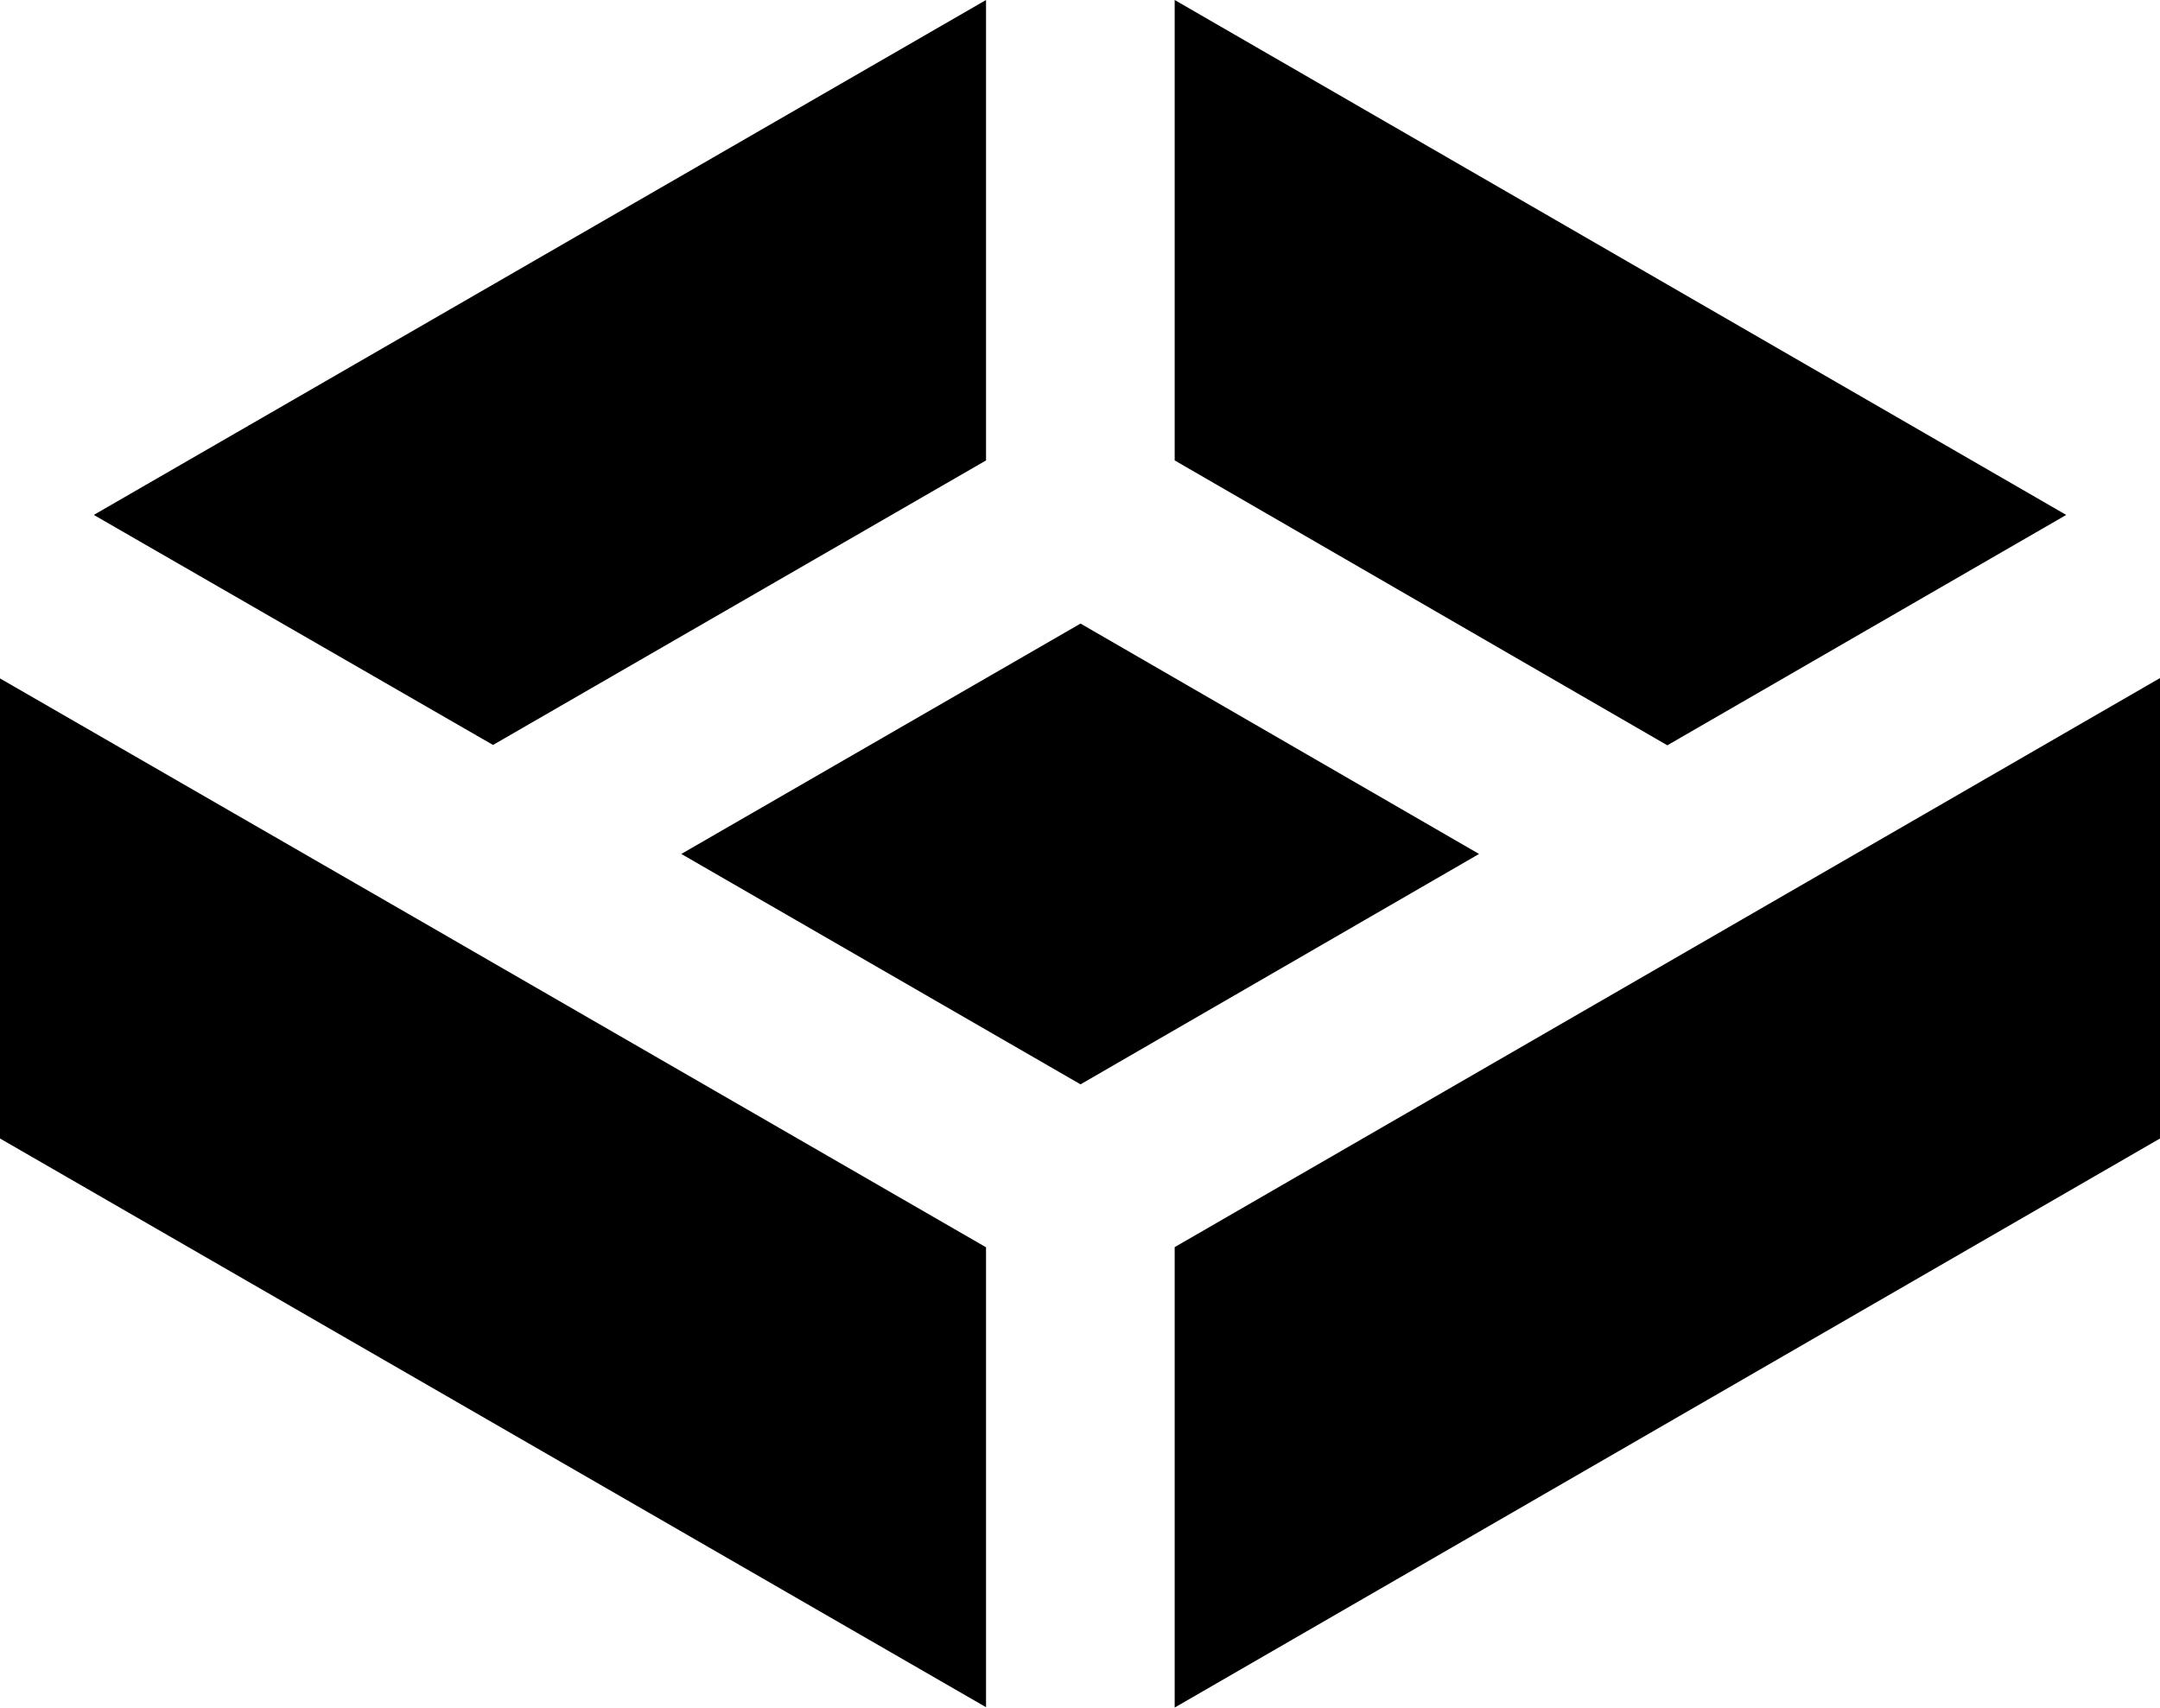
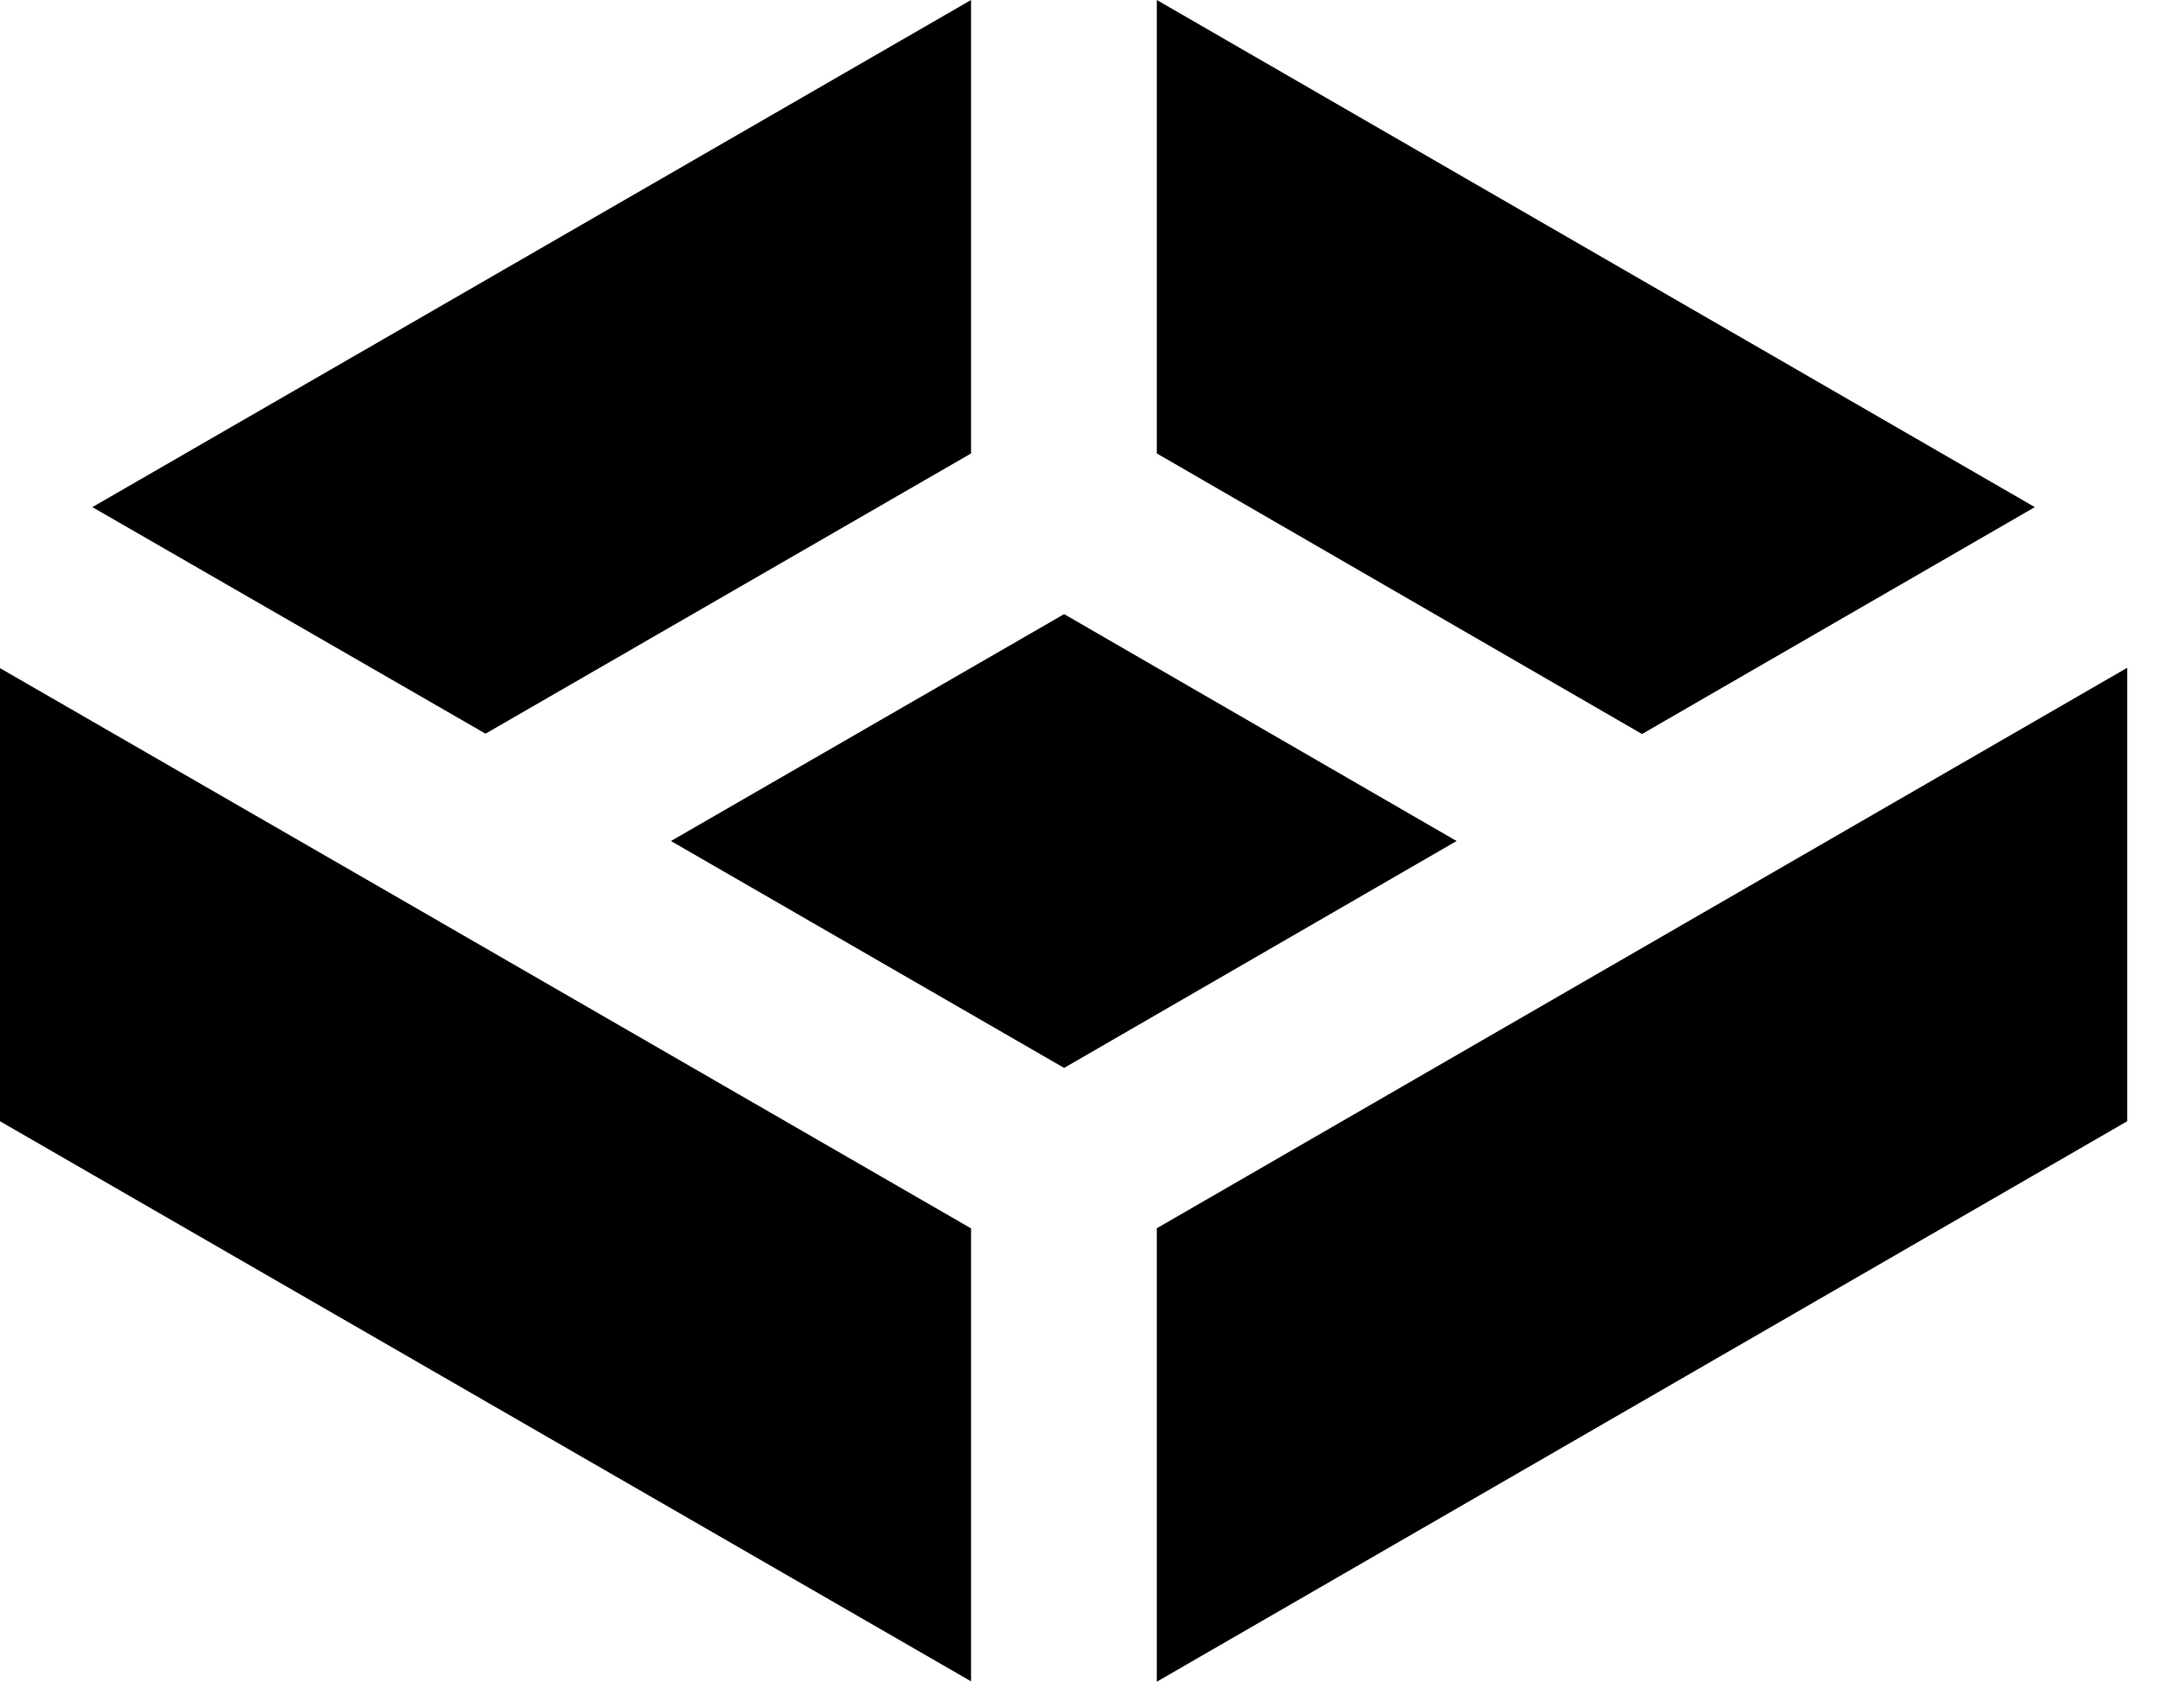
- <svg xmlns="http://www.w3.org/2000/svg" xmlns:xlink="http://www.w3.org/1999/xlink" viewBox="0 0 61.03 48.25">
-   <a xlink:href="39.967">
-     <path d="M61.03 19.16v13.01L33.19 48.25V35.24l27.84-16.08z" />
-   </a>
-   <a xlink:href="56.178">
-     <path d="M27.86 35.24v13L0 32.17v-13l12.59 7.26s.03.02.05.03l15.23 8.79-.01-.01Z" />
-   </a>
-   <a xlink:href="31.995">
-     <path d="m41.79 24.13-11.26 6.51-11.28-6.51 11.28-6.51 11.26 6.51z" />
-   </a>
-   <a xlink:href="56.178">
-     <path d="m58.38 14.55-11.27 6.51-13.92-8.05V0l25.19 14.55z" />
-   </a>
-   <a xlink:href="39.967">
-     <path d="M27.86 0v13.01l-13.93 8.04-11.28-6.5L27.86 0z" />
-   </a>
+ <svg xmlns="http://www.w3.org/2000/svg" viewBox="0 0 62 49">
+   <path d="M61.03 19.16v13.01L33.19 48.25V35.24l27.84-16.08ZM27.86 35.24v13L0 32.17v-13l12.59 7.26s.03.02.05.03l15.23 8.79-.01-.01Zm13.93-11.11-11.26 6.51-11.28-6.51 11.28-6.51 11.26 6.51Zm16.59-9.58-11.27 6.51-13.92-8.05V0l25.19 14.55ZM27.86 0v13.01l-13.93 8.04-11.28-6.5L27.86 0Z" />
</svg>
